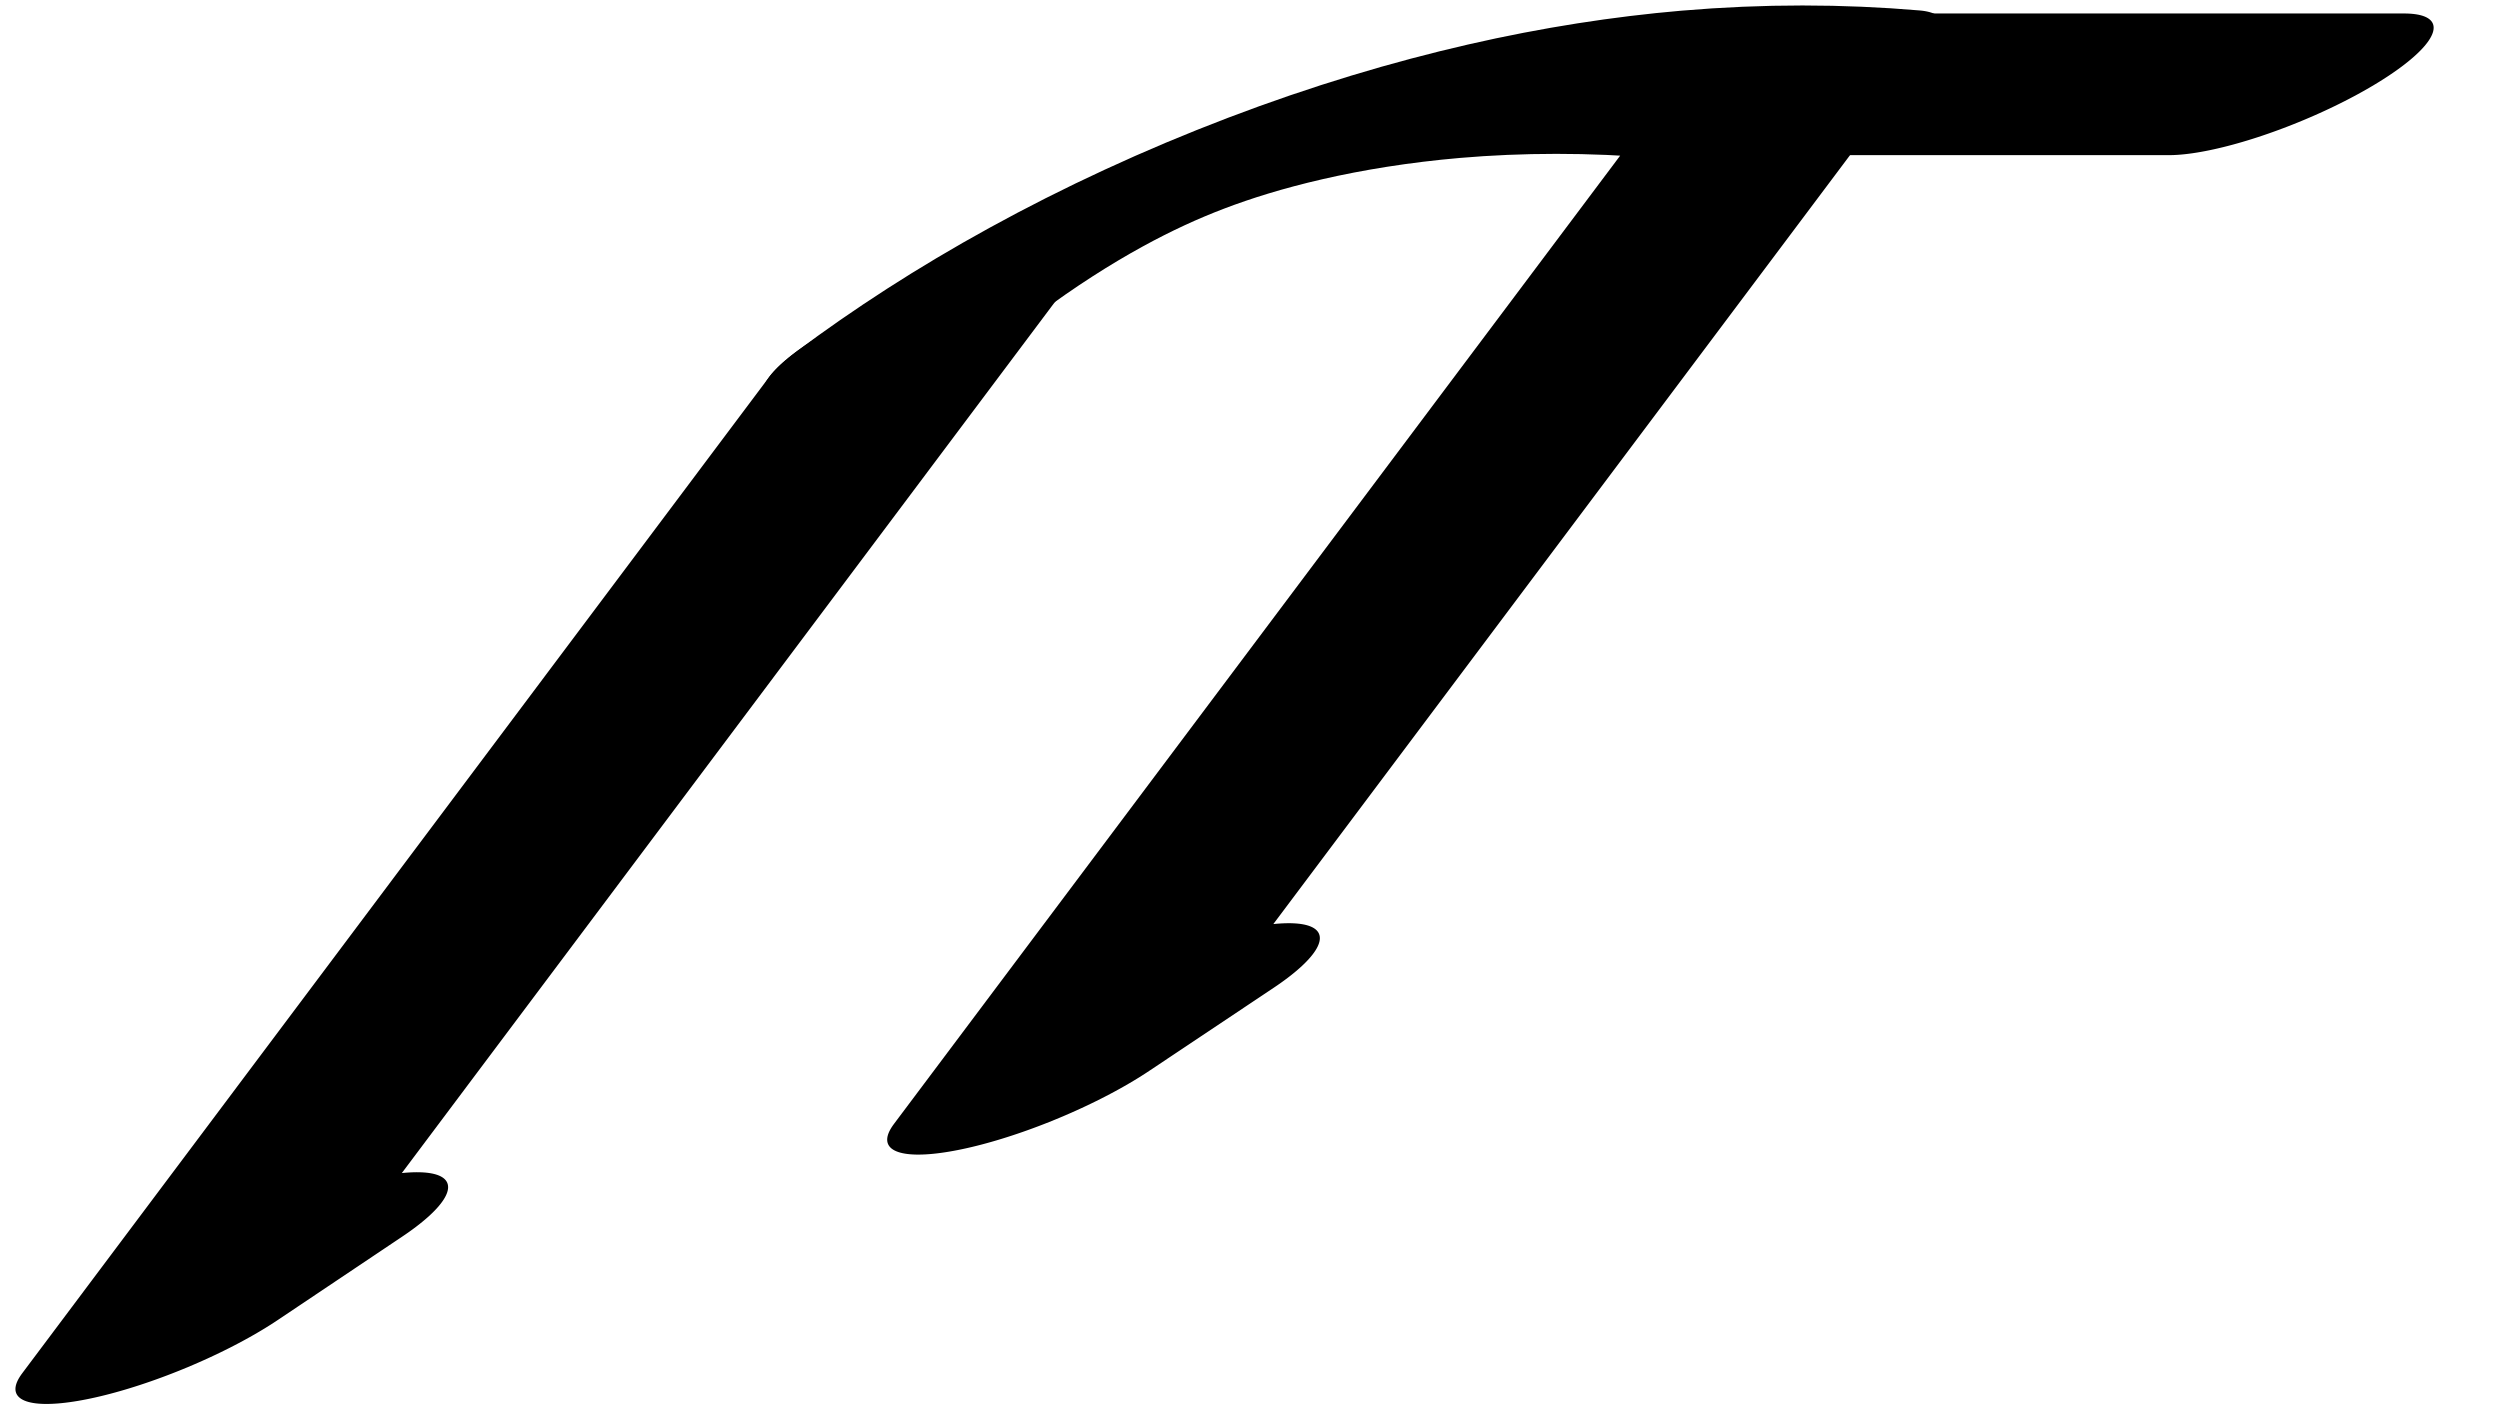
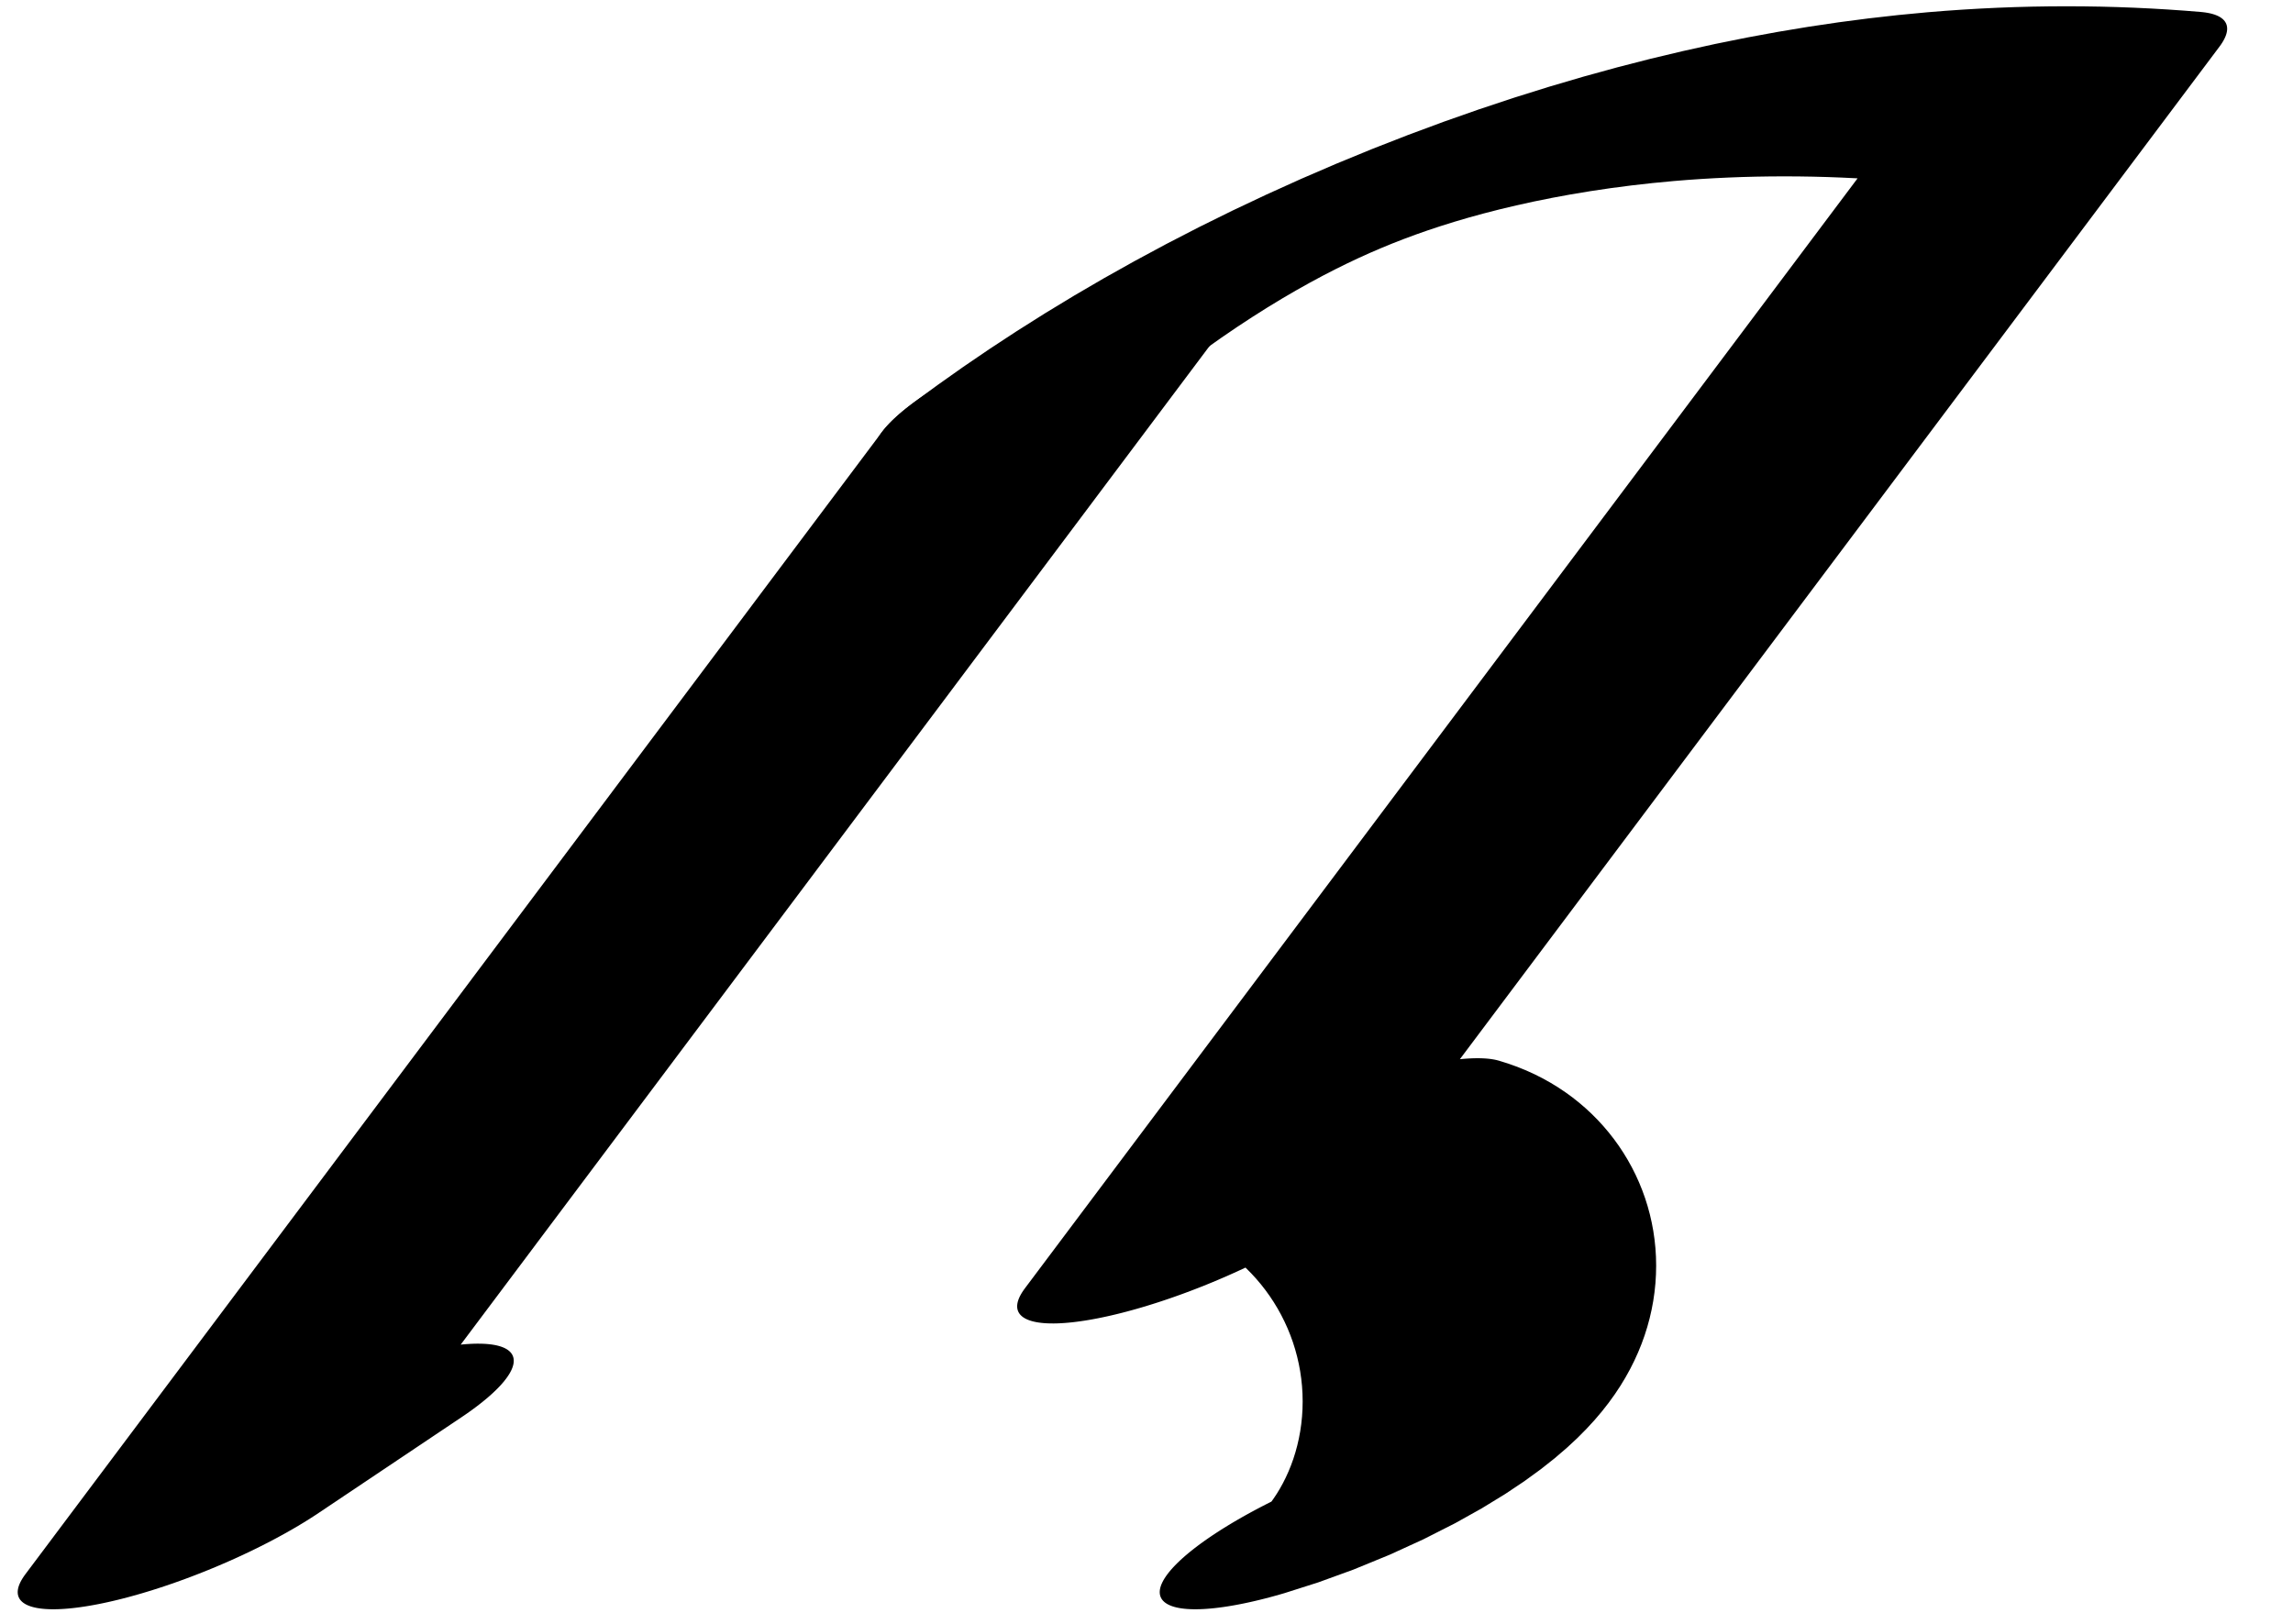
- <svg xmlns="http://www.w3.org/2000/svg" width="30" height="17" viewBox="0 0 30 17">
+ <svg xmlns="http://www.w3.org/2000/svg" width="24" height="17" viewBox="0 0 24 17">
  <path fill="none" stroke-width="32.529" stroke-linecap="round" stroke-linejoin="round" stroke="rgb(0%, 0%, 0%)" stroke-opacity="1" stroke-miterlimit="10" d="M 123.613 254.812 L 18.613 6.034 L 32.996 17.559 " transform="matrix(0.113137, -0.0468644, -0.0117155, -0.0282833, 0, 17)" />
-   <path fill="none" stroke-width="32.529" stroke-linecap="round" stroke-linejoin="round" stroke="rgb(0%, 0%, 0%)" stroke-opacity="1" stroke-miterlimit="10" d="M 123.613 254.812 C 146.188 277.762 169.934 275.015 192.158 246.892 C 198.932 238.292 205.533 227.354 211.873 214.225 L 106.885 -34.436 L 121.256 -23.028 " transform="matrix(0.113137, -0.0468644, -0.0117155, -0.0282833, 0, 17)" />
-   <path fill="none" stroke-width="31.057" stroke-linecap="round" stroke-linejoin="round" stroke="rgb(0%, 0%, 0%)" stroke-opacity="1" stroke-miterlimit="10" d="M 211.874 214.225 L 256.964 139.518 " transform="matrix(0.113137, -0.0468632, -0.0117161, -0.0282841, 0, 17)" />
+   <path fill="none" stroke-width="32.529" stroke-linecap="round" stroke-linejoin="round" stroke="rgb(0%, 0%, 0%)" stroke-opacity="1" stroke-miterlimit="10" d="M 123.613 254.812 C 146.188 277.762 169.934 275.015 192.158 246.892 C 198.932 238.292 205.533 227.354 211.873 214.225 L 106.885 -34.436 L 121.256 -23.028 C 127.14 -41.893 129.198 -74.031 126.317 -101.852 C 123.424 -129.791 116.3 -146.575 108.792 -143.389 " transform="matrix(0.113137, -0.0468644, -0.0117155, -0.0282833, 0, 17)" />
</svg>
